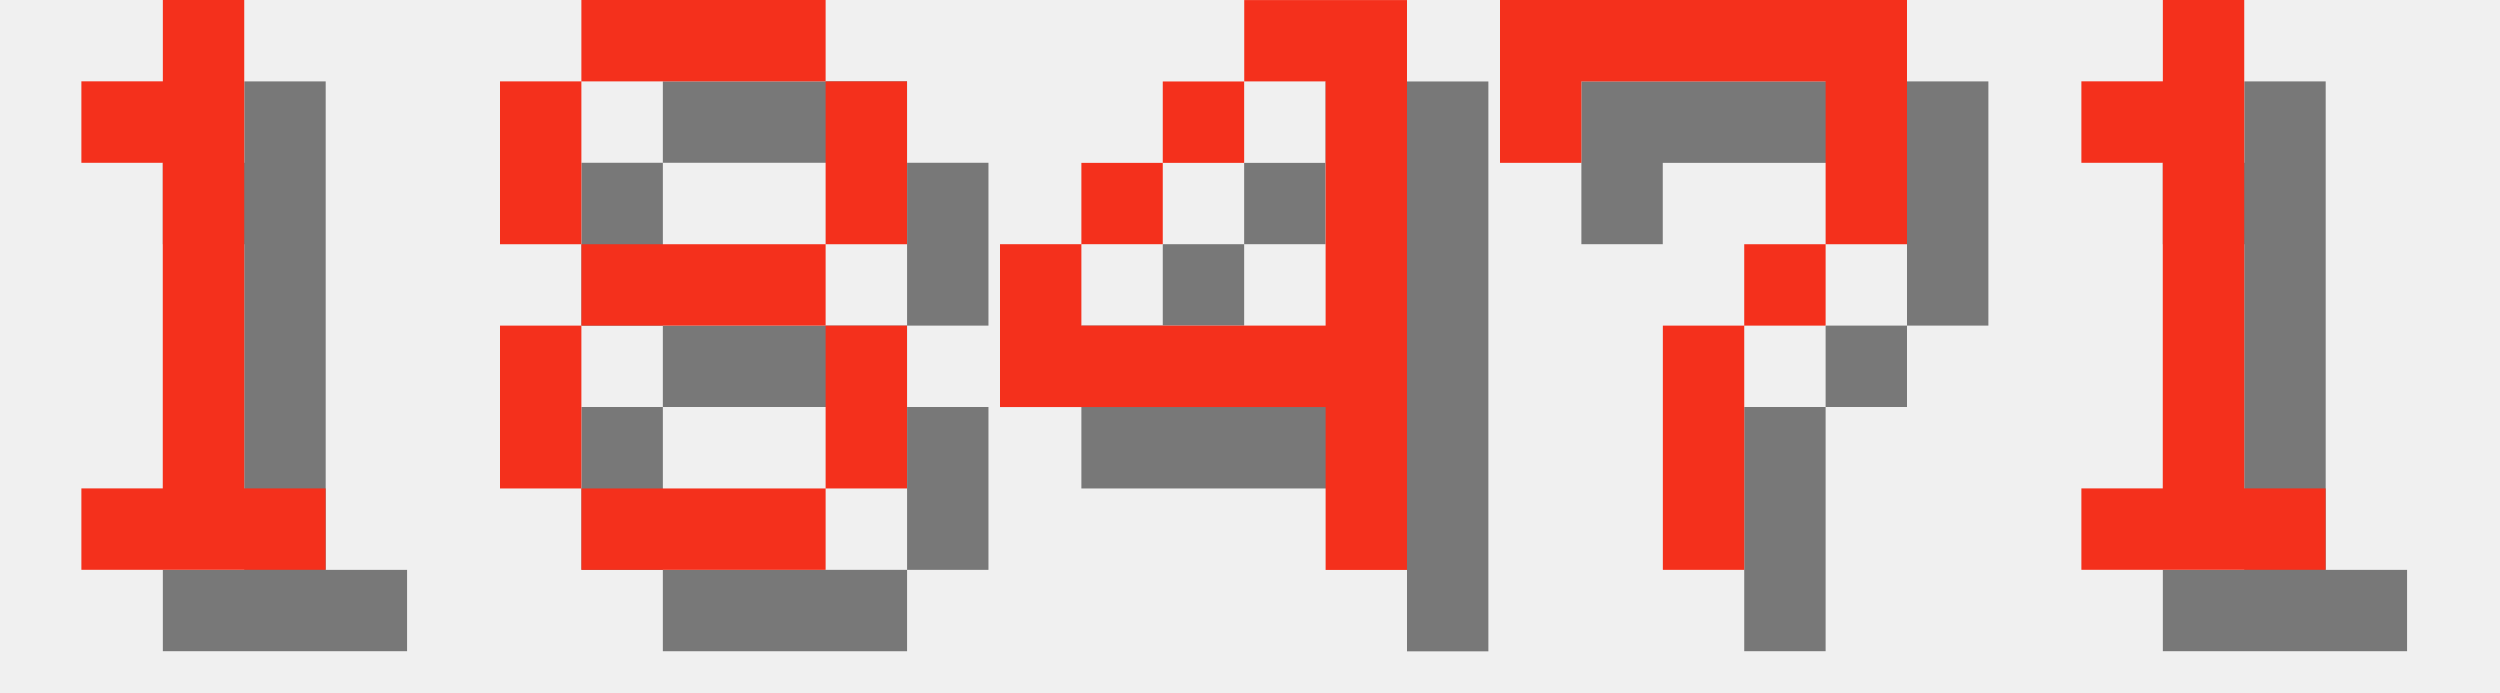
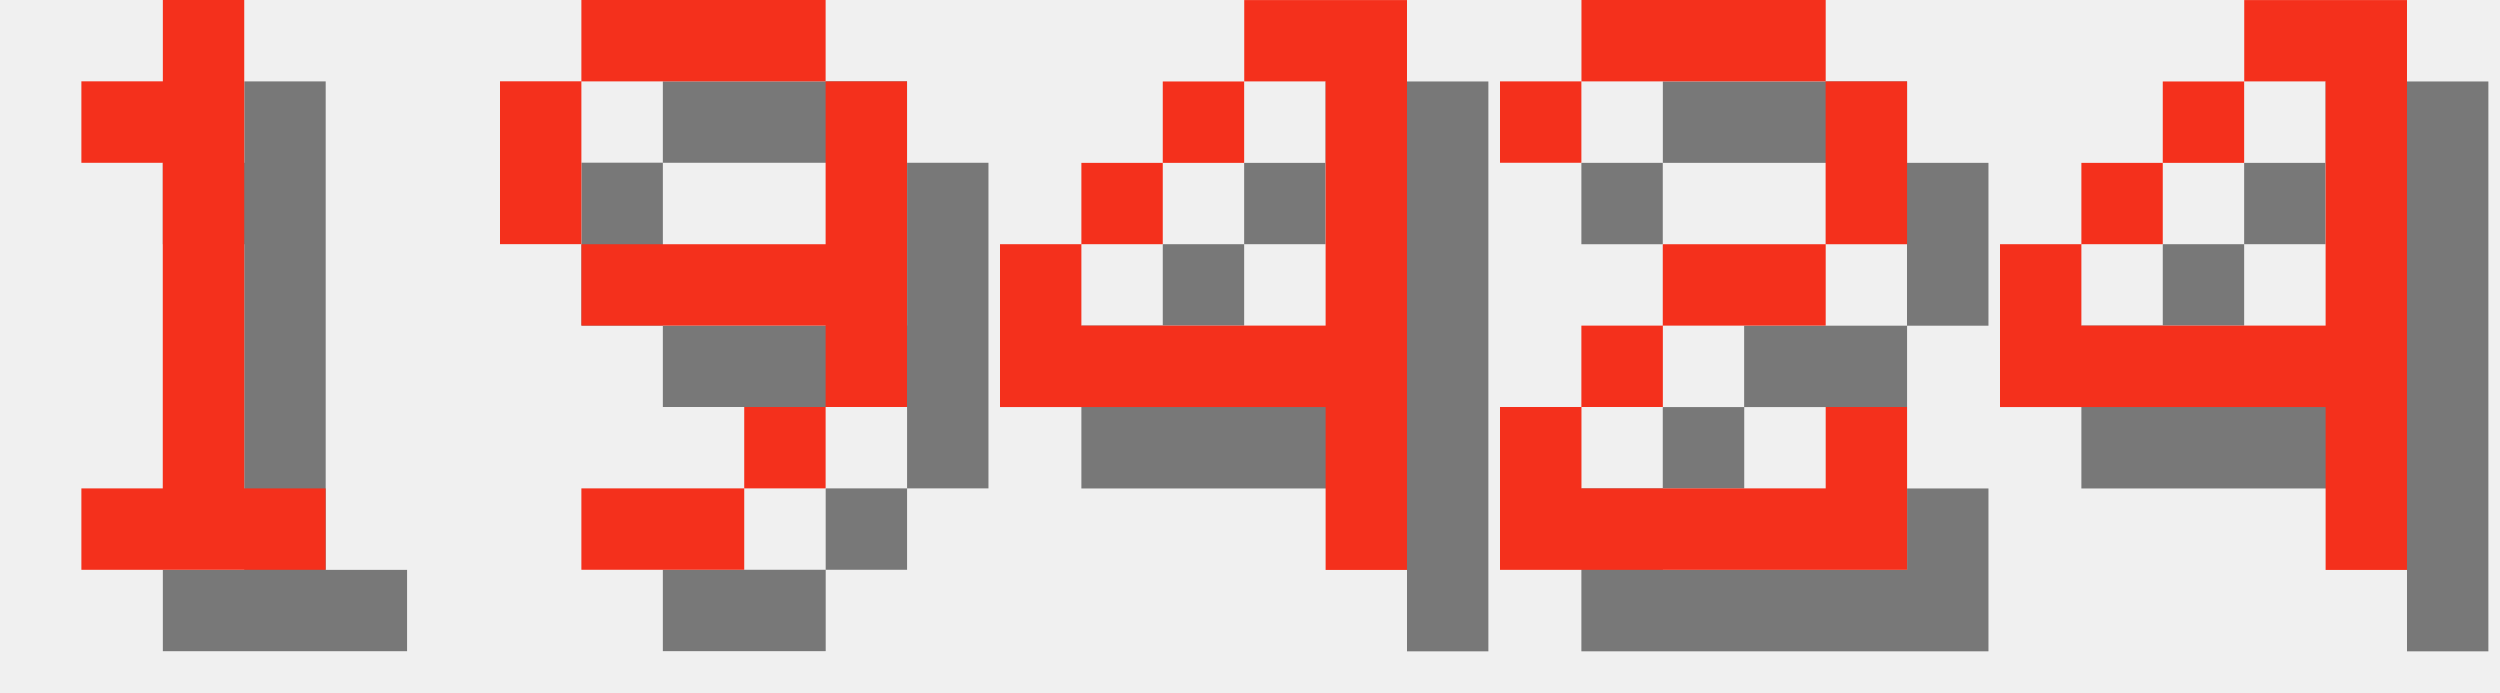
<svg xmlns="http://www.w3.org/2000/svg" version="1.1" width="130.0" height="36">
  <style>
        .text-foreground {
            fill: #F4301C;
        }
        .text-shadow {
            fill: #000000;
            fill-opacity: 0.5;
        }
    </style>
  <g class="digit" id="digit_1" transform="translate(0.0, 0), scale(4)">
    <path id="digit_1_shadow" class="text-shadow" d="m2.117 2.117v1.058h1.058v4.233h-1.058v1.058h3.175v-1.058h-1.058v-6.35h-1.058v1.058h-1.058z" fill-opacity=".5" style="paint-order:stroke fill markers" />
    <path id="digit_1_fg" class="text-foreground" d="m1.058 1.058v1.058h1.058v4.233h-1.058v1.058h3.175v-1.058h-1.058v-6.35h-1.058v1.058h-1.058z" fill="#fff" style="paint-order:stroke fill markers" />
  </g>
-   <g class="digit" id="digit_8" transform="translate(26.0, 0), scale(4)">
-     <path id="digit_8_shadow" class="text-shadow" d="m2.117 1.058v1.058h3.175v-1.058h-3.175zm3.175 1.058v2.117h1.058v-2.117h-1.058zm0 2.117h-3.175v1.058h3.175v-1.058zm0 1.058v2.117h1.058v-2.117h-1.058zm0 2.117h-3.175v1.058h3.175v-1.058zm-3.175 0v-2.117h-1.058v2.117h1.058zm0-3.175v-2.117h-1.058v2.117h1.058z" fill-opacity=".5" style="paint-order:stroke fill markers" />
-     <path id="digit_8_fg" class="text-foreground" d="m1.058 0v1.058h3.175v-1.058h-3.175zm3.175 1.058v2.117h1.058v-2.117h-1.058zm0 2.117h-3.175v1.058h3.175v-1.058zm0 1.058v2.117h1.058v-2.117h-1.058zm0 2.117h-3.175v1.058h3.175v-1.058zm-3.175 0v-2.117h-1.058v2.117h1.058zm0-3.175v-2.117h-1.058v2.117h1.058z" fill="#fff" style="paint-order:stroke fill markers" />
+   <g class="digit" id="digit_9" transform="translate(26.0, 0), scale(4)">
+     <path id="digit_9_shadow" class="text-shadow" d="m2.117 1.058v1.058h3.175v-1.058h-3.175zm3.175 1.058v2.117h-3.175v1.058h3.175v1.058h1.058v-4.233h-1.058zm0 4.233h-1.058v1.058h1.058v-1.058zm-1.058 1.058h-2.117v1.058h2.117v-1.058zm-2.117-3.175v-2.117h-1.058v2.117h1.058z" fill-opacity=".5" style="paint-order:stroke fill markers" />
+     <path id="digit_9_fg" class="text-foreground" d="m1.058 0v1.058h3.175v-1.058h-3.175zm3.175 1.058v2.117h-3.175v1.058h3.175v1.058h1.058v-4.233h-1.058zm0 4.233h-1.058v1.058h1.058v-1.058zm-1.058 1.058h-2.117v1.058h2.117v-1.058zm-2.117-3.175v-2.117h-1.058v2.117h1.058z" fill="#fff" style="paint-order:stroke fill markers" />
  </g>
  <g class="digit" id="digit_4" transform="translate(52.0, 0), scale(4)">
    <path id="digit_4_shadow" class="text-shadow" d="m4.233 1.058v1.058h1.058v3.175h-3.175v-1.058h-1.058v2.117h4.233v2.117h1.058v-7.408h-2.117zm-2.117 3.175h1.058v-1.058h-1.058v1.058zm1.058-1.058h1.058v-1.058h-1.058v1.058z" fill-opacity=".5" style="paint-order:stroke fill markers" />
    <path id="digit_4_fg" class="text-foreground" d="m3.175 0v1.058h1.058v3.175h-3.175v-1.058h-1.058v2.117h4.233v2.117h1.058v-7.408h-2.117zm-2.117 3.175h1.058v-1.058h-1.058v1.058zm1.058-1.058h1.058v-1.058h-1.058v1.058z" fill="#fff" style="paint-order:stroke fill markers" />
  </g>
-   <g class="digit" id="digit_7" transform="translate(78.0, 0), scale(4)">
-     <path id="digit_7_shadow" class="text-shadow" d="m1.058 1.058 2e-6 2.117h1.058v-1.058h3.175v1.058l2e-7 1.058h-1.058v1.058h-1.058l4e-7 3.175 1.058 1e-7v-3.175h1.058v-1.058h1.058l5e-7 -1.058v-2.117z" fill-opacity=".5" style="paint-order:stroke fill markers" />
-     <path id="digit_7_fg" class="text-foreground" d="m0 0 2e-6 2.117h1.058v-1.058h3.175v1.058l2e-7 1.058h-1.058v1.058h-1.058l4e-7 3.175 1.058 1e-7v-3.175h1.058v-1.058h1.058l5e-7 -1.058v-2.117z" fill="#fff" style="paint-order:stroke fill markers" />
+   <g class="digit" id="digit_2" transform="translate(78.0, 0), scale(4)">
+     <path id="digit_2_shadow" class="text-shadow" d="m1.058 2.117v1.058h1.058v-1.058h3.175v2.117h-2.117v1.058h-1.058v1.058h-1.058v2.117h5.292v-2.117h-1.058v1.058h-3.175v-1.058h1.058v-1.058h2.117v-1.058h1.058v-2.117h-1.058v-1.058h-3.175v1.058h-1.058z" fill-opacity=".5" style="paint-order:stroke fill markers" />
+     <path id="digit_2_fg" class="text-foreground" d="m0 1.058v1.058h1.058v-1.058h3.175v2.117h-2.117v1.058h-1.058v1.058h-1.058v2.117h5.292v-2.117h-1.058v1.058h-3.175v-1.058h1.058v-1.058h2.117v-1.058h1.058v-2.117h-1.058v-1.058h-3.175v1.058h-1.058z" fill="#fff" style="paint-order:stroke fill markers" />
  </g>
-   <g class="digit" id="digit_1" transform="translate(104.0, 0), scale(4)">
-     <path id="digit_1_shadow" class="text-shadow" d="m2.117 2.117v1.058h1.058v4.233h-1.058v1.058h3.175v-1.058h-1.058v-6.35h-1.058v1.058h-1.058z" fill-opacity=".5" style="paint-order:stroke fill markers" />
-     <path id="digit_1_fg" class="text-foreground" d="m1.058 1.058v1.058h1.058v4.233h-1.058v1.058h3.175v-1.058h-1.058v-6.35h-1.058v1.058h-1.058z" fill="#fff" style="paint-order:stroke fill markers" />
+   <g class="digit" id="digit_4" transform="translate(104.0, 0), scale(4)">
+     <path id="digit_4_shadow" class="text-shadow" d="m4.233 1.058v1.058h1.058v3.175h-3.175v-1.058h-1.058v2.117h4.233v2.117h1.058v-7.408h-2.117zm-2.117 3.175h1.058v-1.058h-1.058v1.058zm1.058-1.058h1.058v-1.058h-1.058v1.058z" fill-opacity=".5" style="paint-order:stroke fill markers" />
+     <path id="digit_4_fg" class="text-foreground" d="m3.175 0v1.058h1.058v3.175h-3.175v-1.058h-1.058v2.117h4.233v2.117h1.058v-7.408h-2.117zm-2.117 3.175h1.058v-1.058h-1.058v1.058zm1.058-1.058h1.058v-1.058h-1.058v1.058z" fill="#fff" style="paint-order:stroke fill markers" />
  </g>
</svg>
